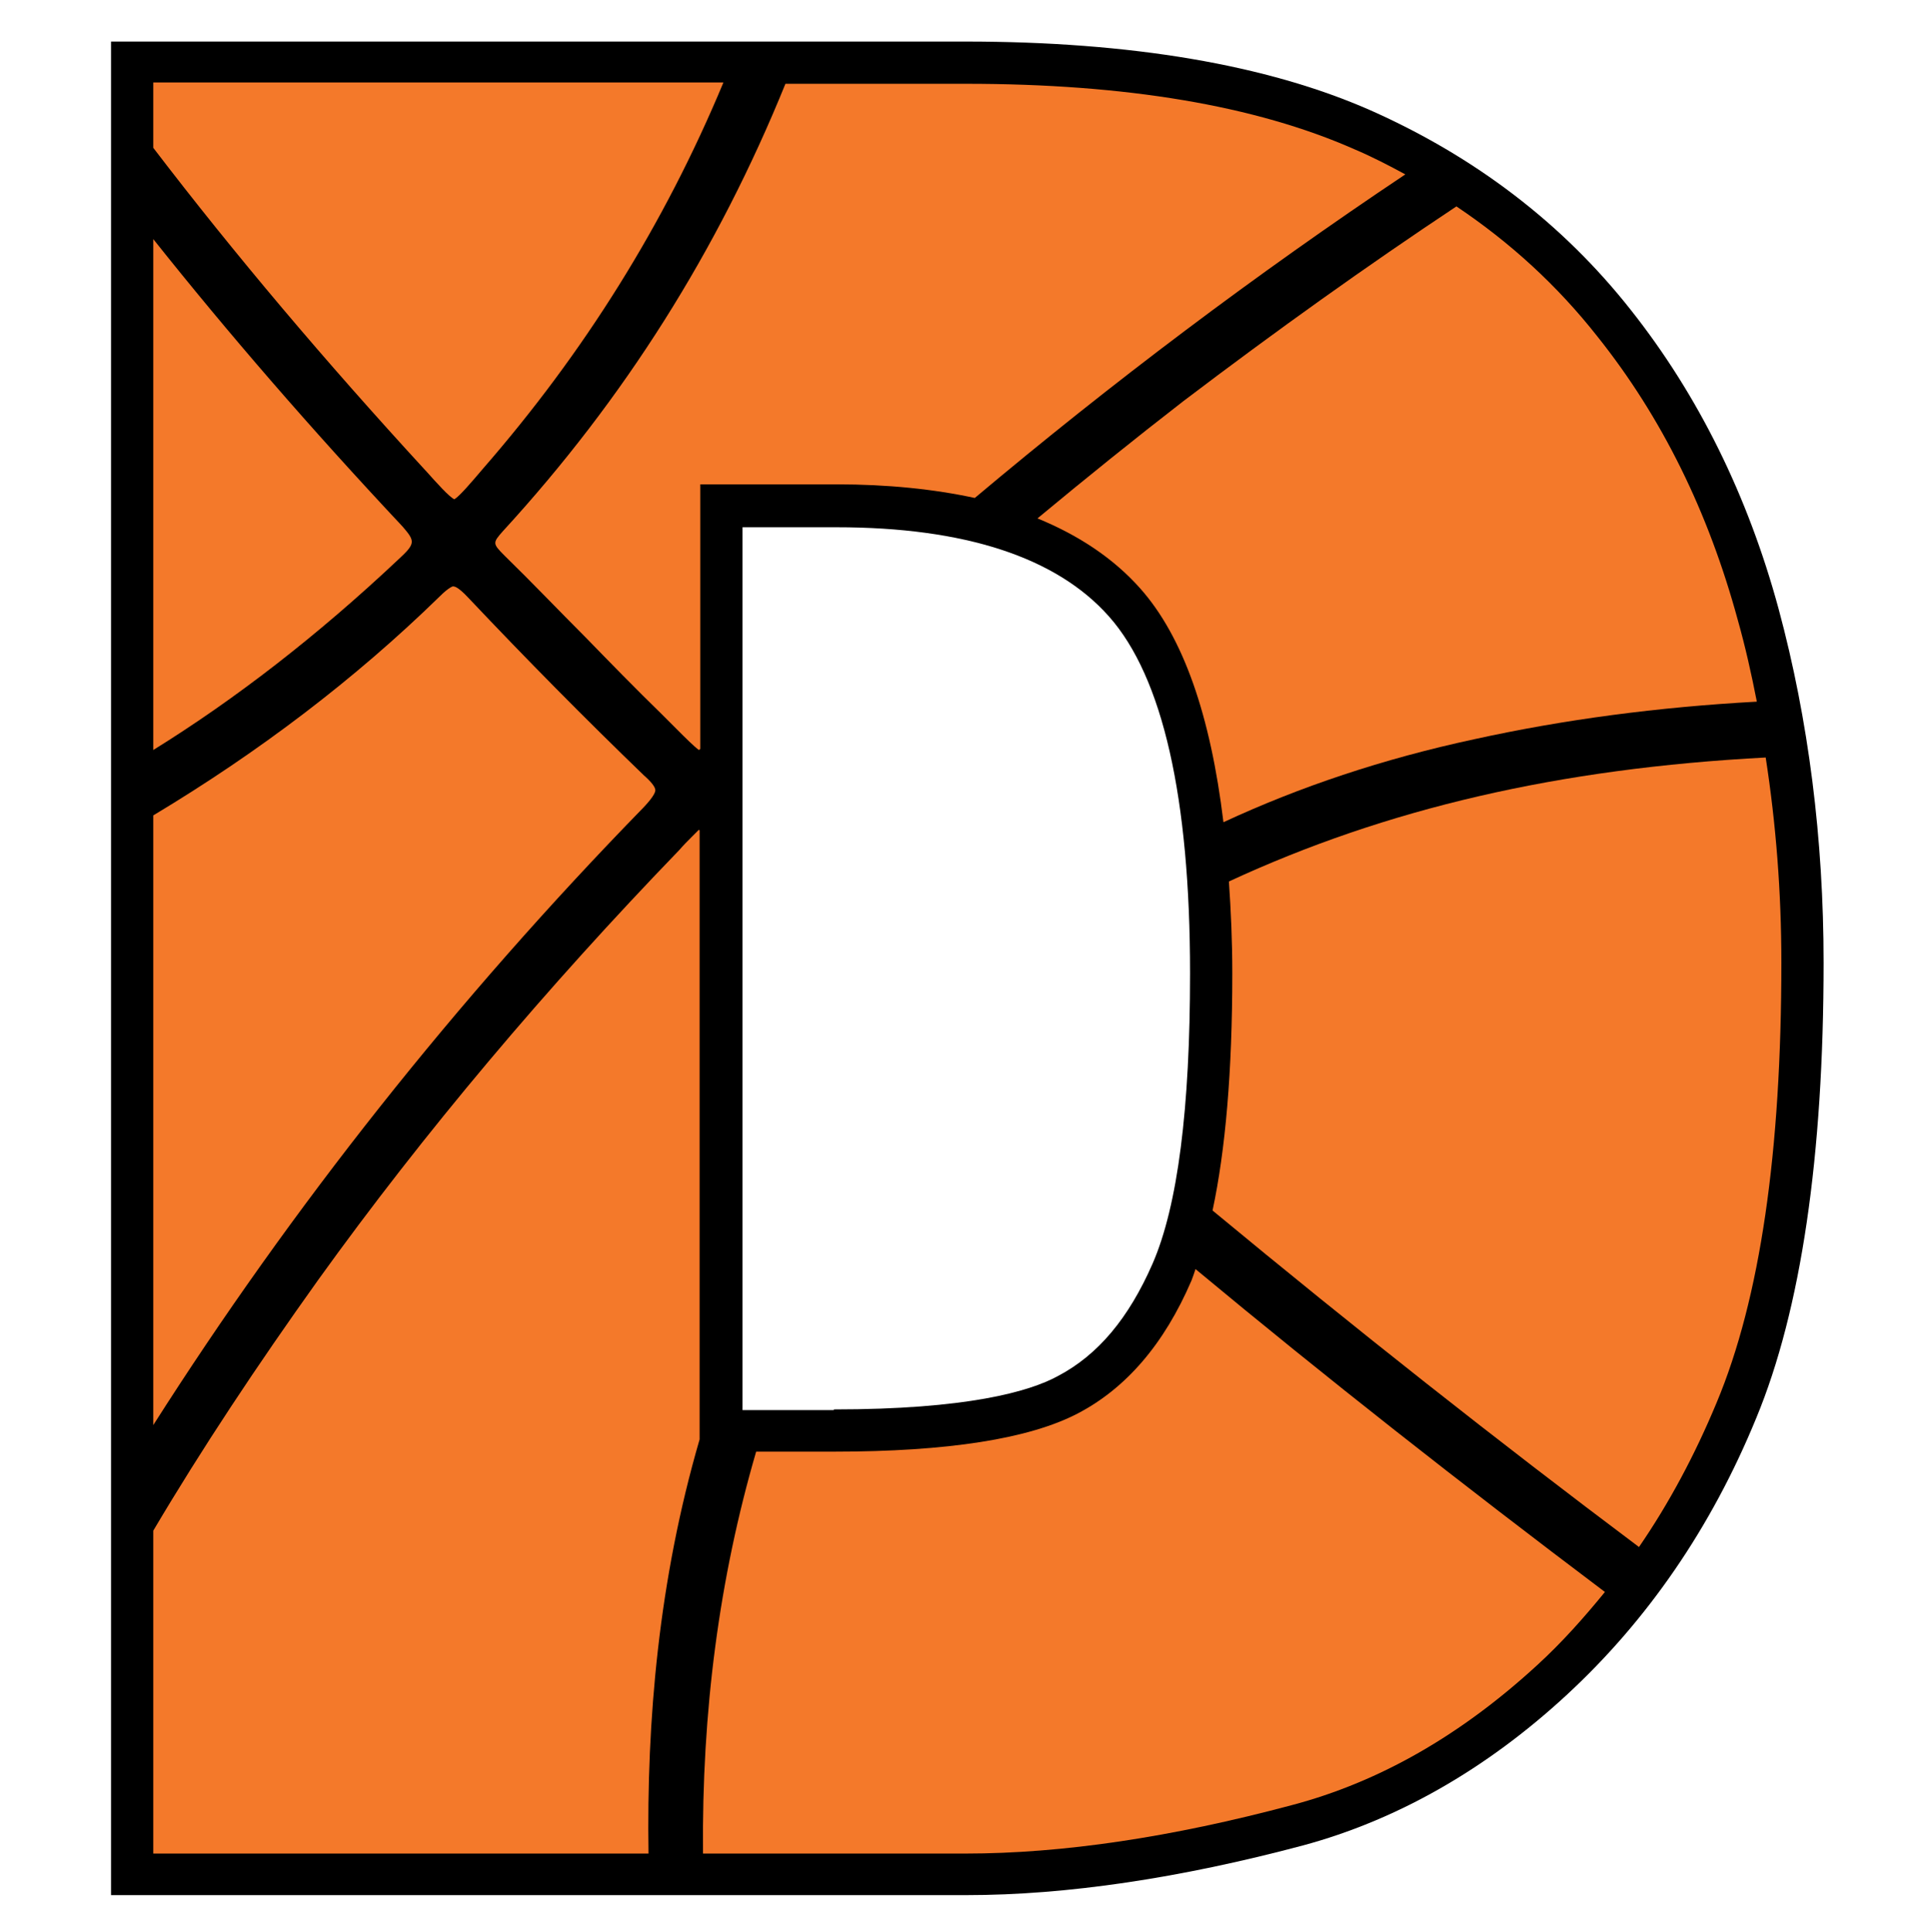
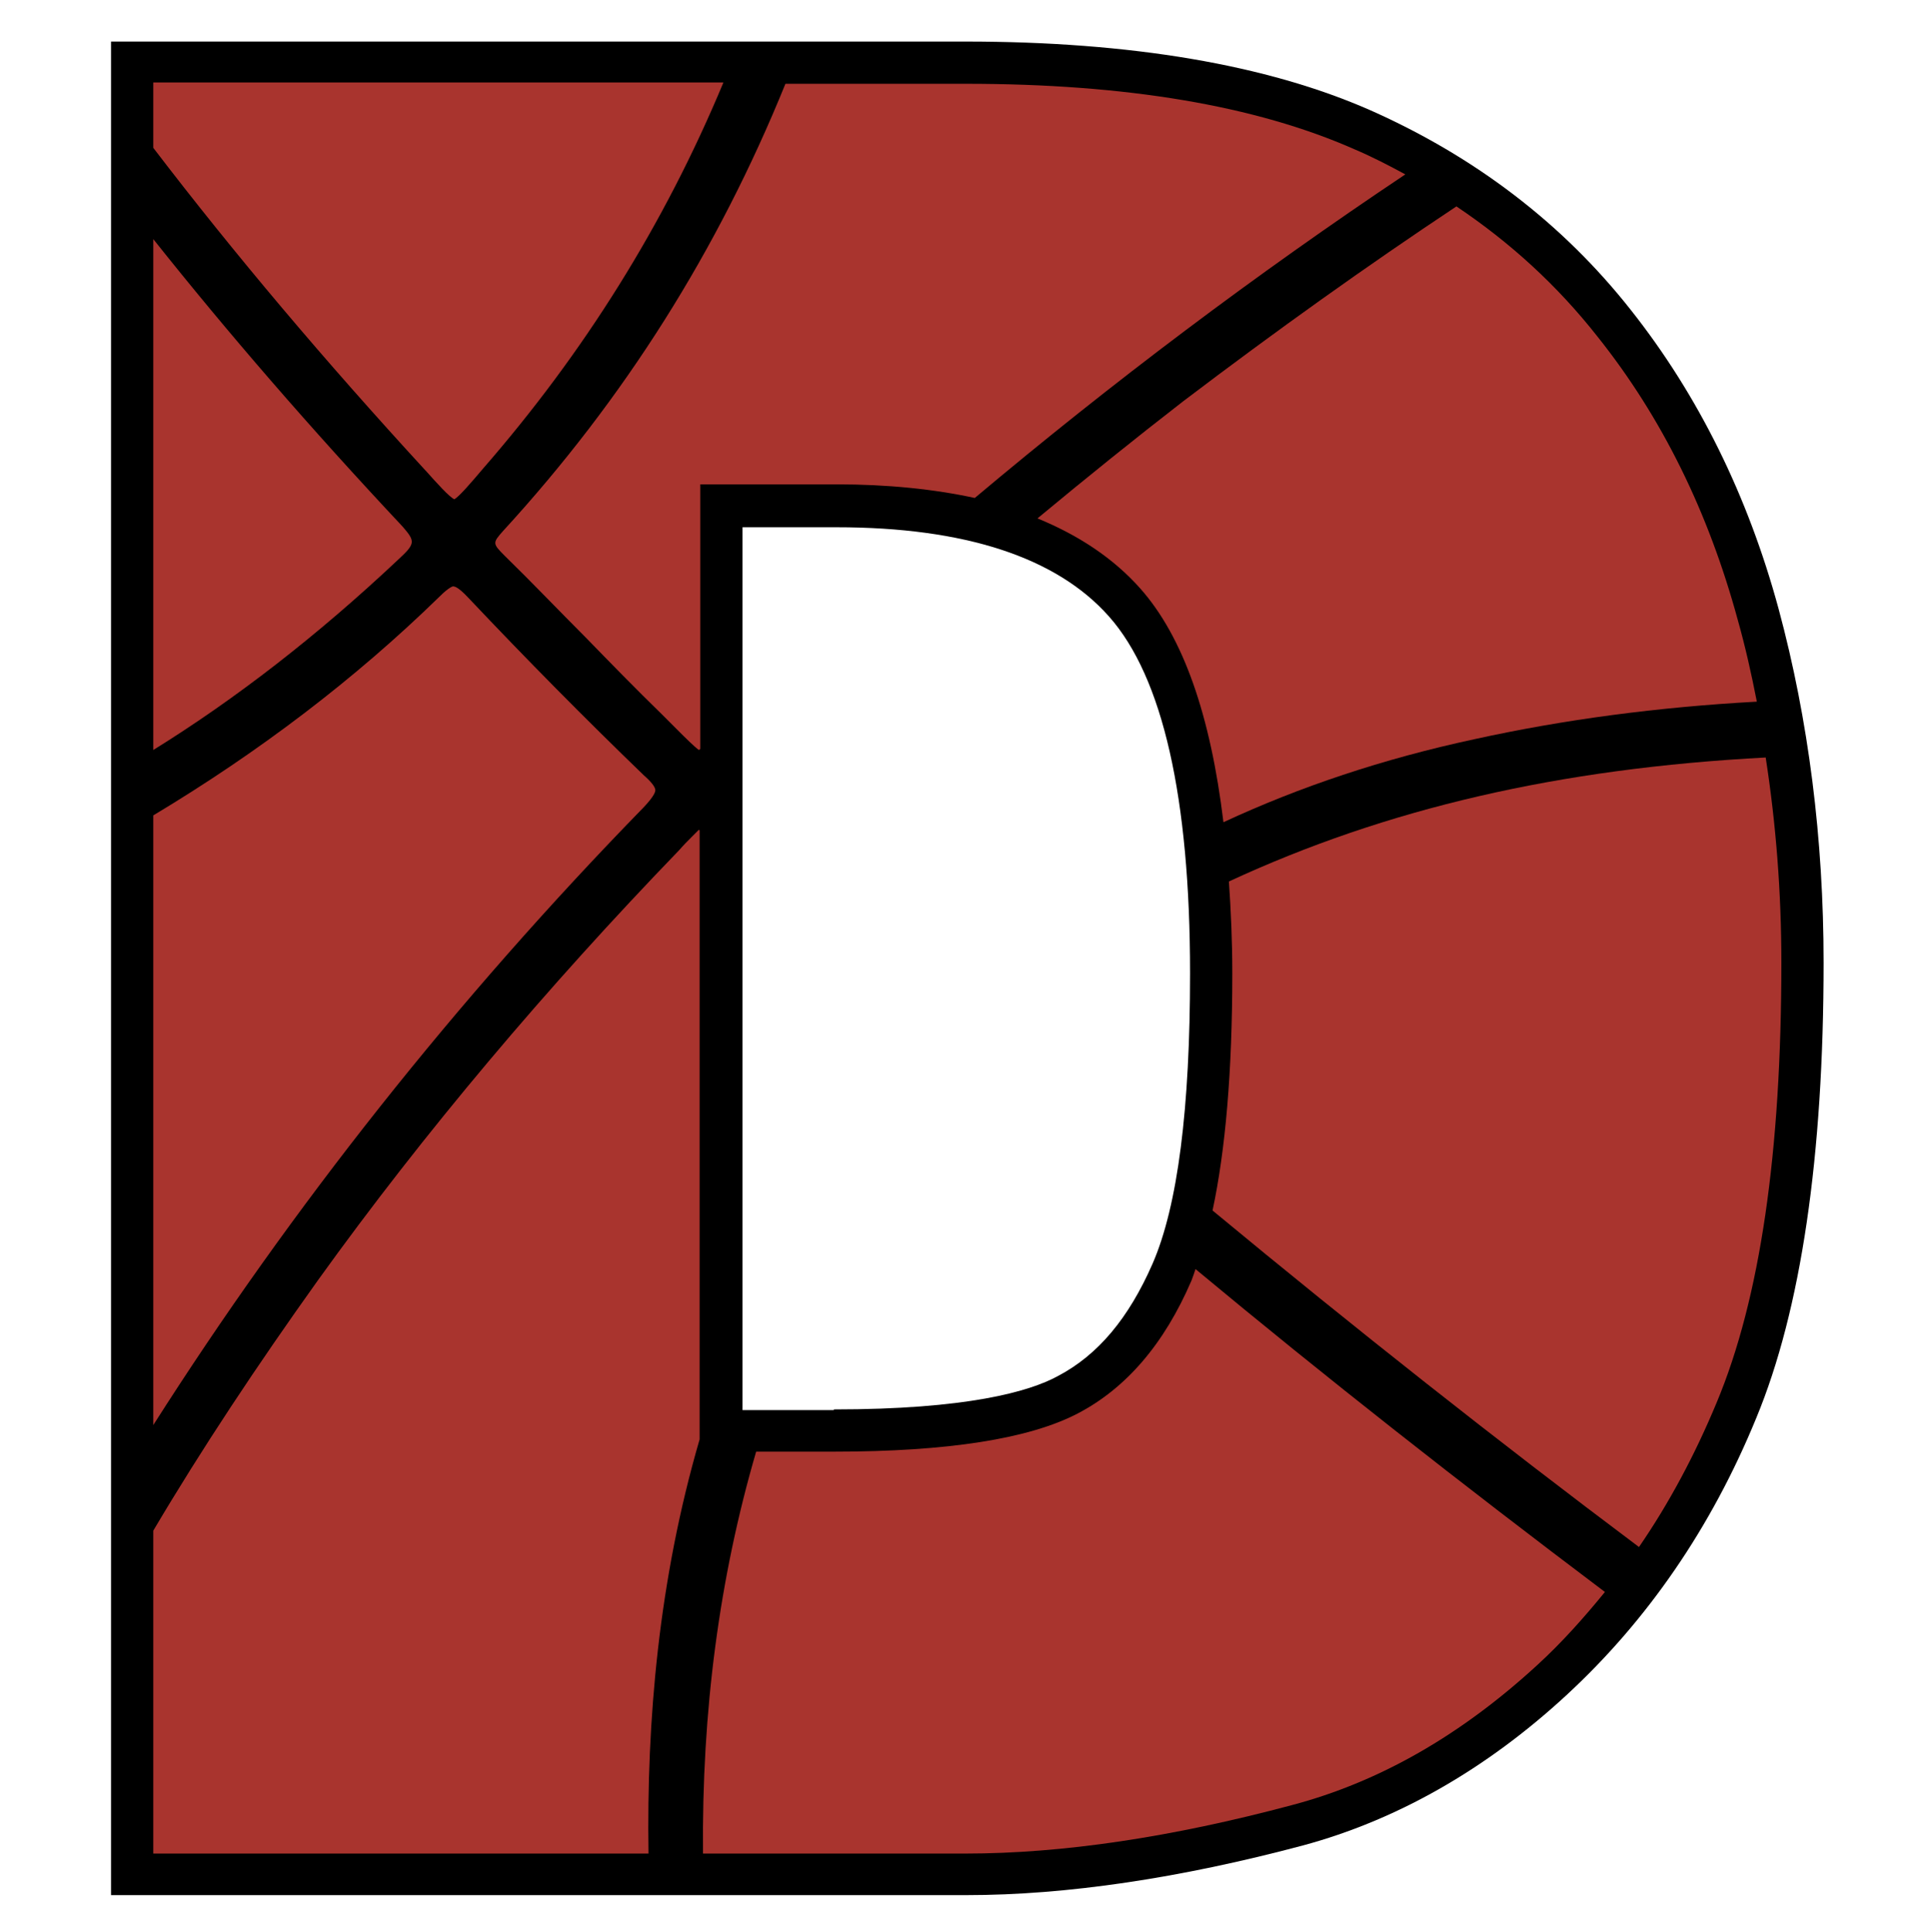
<svg xmlns="http://www.w3.org/2000/svg" version="1.1" id="Layer_1" x="0px" y="0px" viewBox="0 0 283.5 283.5" style="enable-background:new 0 0 283.5 283.5;" xml:space="preserve">
  <style type="text/css">
- 	.st0{fill:#F4792A;}
- </style>
+         .st0 {
+             fill: #a9342e;
+         }
+     </style>
  <g>
    <path d="M16.3,278.3V6.1h125.4c24.3,0,44.3,3.4,59.5,10.1c15.3,6.8,28.2,16.6,38.2,29.3c9.9,12.5,17.2,27.3,21.7,43.9   c4.4,16.3,6.6,33.8,6.6,51.9c0,28.4-3.3,51-9.9,66.9c-6.6,16.1-16,29.7-27.8,40.6c-11.9,11-25,18.4-38.7,22.1   c-18,4.8-34.7,7.3-49.4,7.3H16.3z M122.4,206.9c19.5,0,28.7-2.6,32.9-4.9c5.9-3.1,10.4-8.5,13.9-16.5c3.7-8.5,5.5-22.8,5.5-42.6   c0-25.8-4-43.5-11.9-52.4c-7.7-8.7-21.2-13.1-40-13.1h-13.8v129.6H122.4z" />
    <g>
      <path class="st0" d="M64.5,87.6c-12.4,12.1-26.5,22.8-42,32.1v89.5c20.3-31.9,44.4-62.4,72-90.7c1.6-1.7,1.7-2.3,1.7-2.5    c0-0.2-0.1-0.8-1.7-2.2c-8.5-8.2-17.2-17-25.8-26.1c-1.5-1.6-2-1.6-2.1-1.6C66.6,86,66,86.1,64.5,87.6z" />
      <path class="st0" d="M58.4,82.2c2.6-2.4,2.6-2.7,0.7-4.9C45.5,62.8,33.4,48.8,22.5,35.1v75C34.6,102.6,46.6,93.3,58.4,82.2z" />
      <path class="st0" d="M22.5,12.3v9.4C34.5,37.4,47.7,53,62.4,69l0.1,0.1c1.7,1.9,3.4,3.8,4.2,4.2c0.8-0.5,2.5-2.5,4.2-4.5    c14.8-17,26.6-35.8,35.3-56.7H22.5z" />
      <path class="st0" d="M102.7,211.3v-89.4c0,0-0.1-0.1-0.1-0.1l-1,1c-0.6,0.6-1.3,1.3-1.9,2c-19.5,20.2-37.4,41.4-53,63.1    c-9,12.6-17.1,24.8-24.2,36.8v47.4h72.7C94.9,252.6,96.7,231.9,102.7,211.3z" />
      <path class="st0" d="M74.1,81.6c4,3.9,7.9,8,11.8,11.9c3.6,3.7,7.4,7.6,11.2,11.3c0.8,0.8,1.6,1.6,2.2,2.2    c1.3,1.3,2.6,2.6,3.3,3.1c0.1-0.1,0.2-0.1,0.2-0.2V71.1h20c7.5,0,14.3,0.7,20.3,2c20.1-16.9,41.2-32.8,63.2-47.5    c-2.4-1.3-4.9-2.6-7.5-3.7c-14.5-6.4-33.5-9.6-57-9.6h-26.5C105.4,36.7,91.7,58.5,73.8,78C72.3,79.7,72.3,79.8,74.1,81.6z" />
      <path class="st0" d="M261.5,141.3c0-10.4-0.8-20.4-2.3-30.1c-30.4,1.6-55.7,7.5-78.8,18.2c0.3,4.3,0.5,8.7,0.5,13.5    c0,14.4-1,25.9-2.9,34.8c20.9,17.3,41.8,33.8,62.6,49.4c4.4-6.4,8.2-13.5,11.4-21.2C258.4,190.6,261.5,169.1,261.5,141.3z" />
      <path class="st0" d="M189.6,265c12.9-3.4,24.9-10.3,36.1-20.6c3.6-3.3,6.8-6.9,9.9-10.7c-21.1-15.9-41.1-31.6-60.1-47.4    c-0.2,0.6-0.4,1.2-0.6,1.7c-4,9.3-9.6,15.8-16.7,19.5c-7.1,3.7-19,5.6-35.8,5.6H111c-5.4,18.5-8,38.1-7.8,59h38.5    C156,272.1,172,269.7,189.6,265z" />
      <path class="st0" d="M152.3,76.1c6.1,2.5,11.2,5.9,15.1,10.3c6.3,7.1,10.3,18.6,12.2,34.3c11.2-5.2,23.4-9.3,36.9-12.2    c13.2-2.9,26.9-4.7,41.4-5.5c-0.8-4.1-1.7-8.1-2.8-12c-4.3-15.8-11.1-29.7-20.6-41.6c-5.9-7.5-12.8-13.8-20.7-19.1    c-13.1,8.7-26.4,18.2-40.1,28.6C166.6,64.4,159.4,70.2,152.3,76.1z" />
    </g>
  </g>
</svg>
